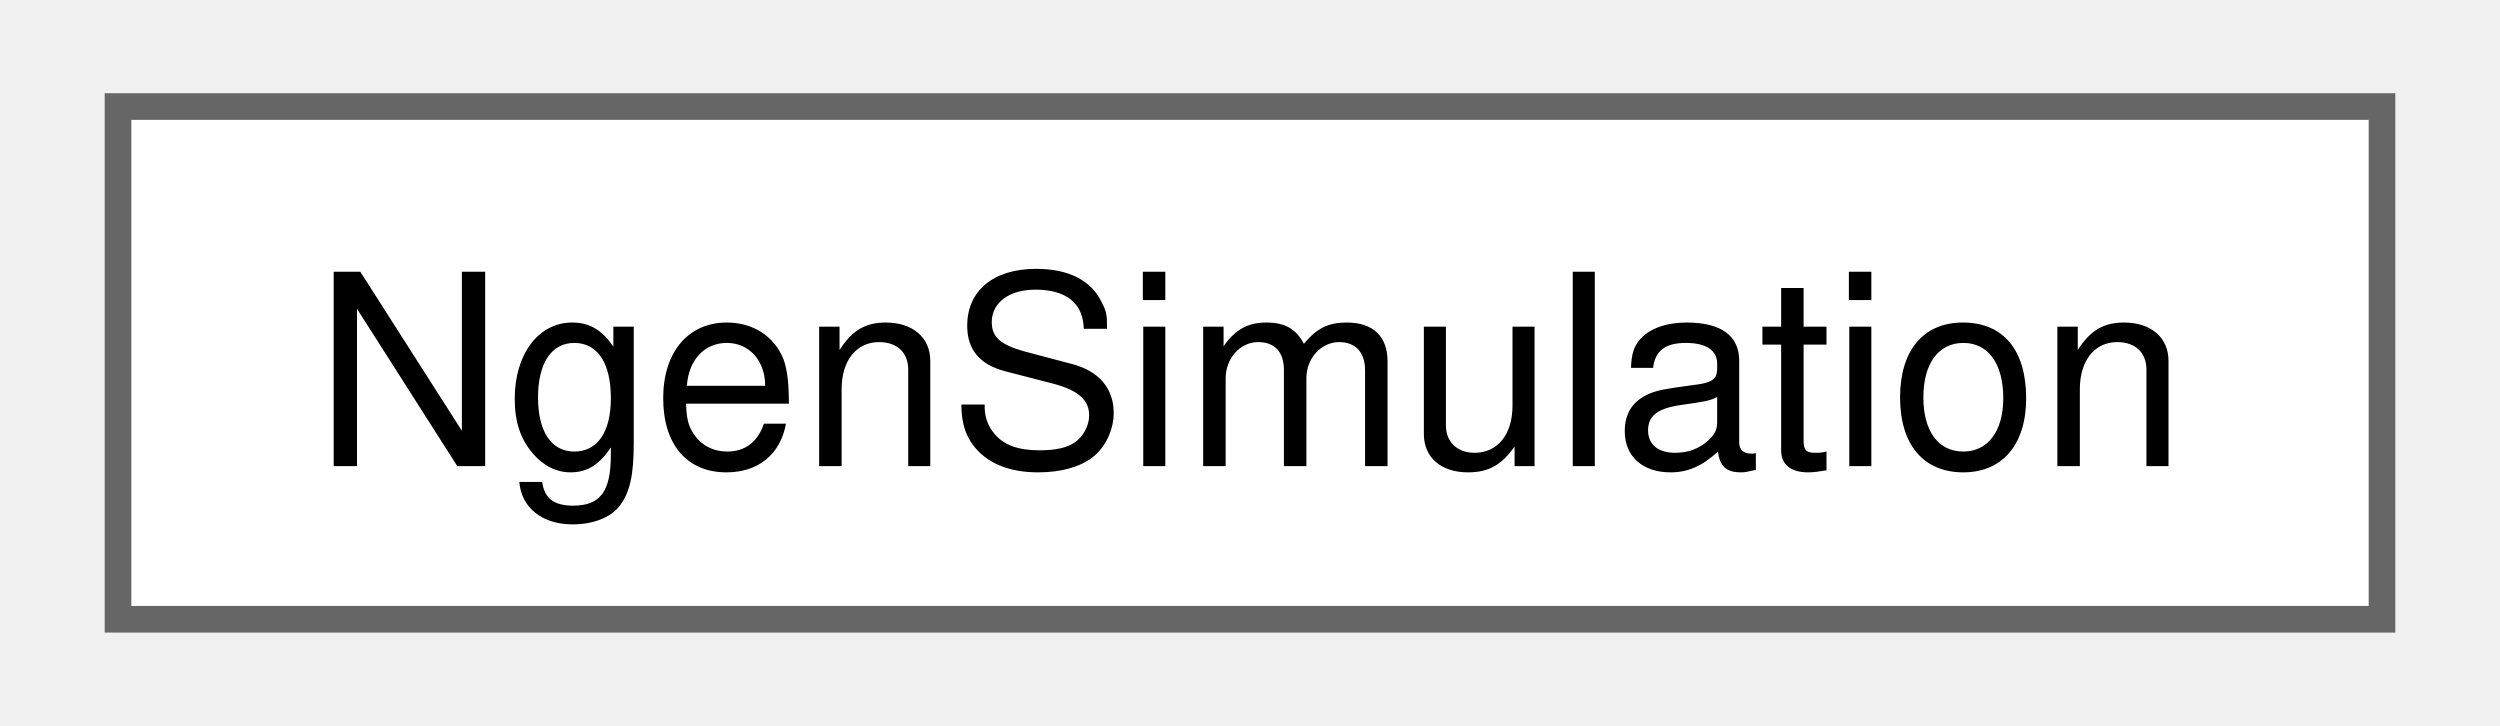
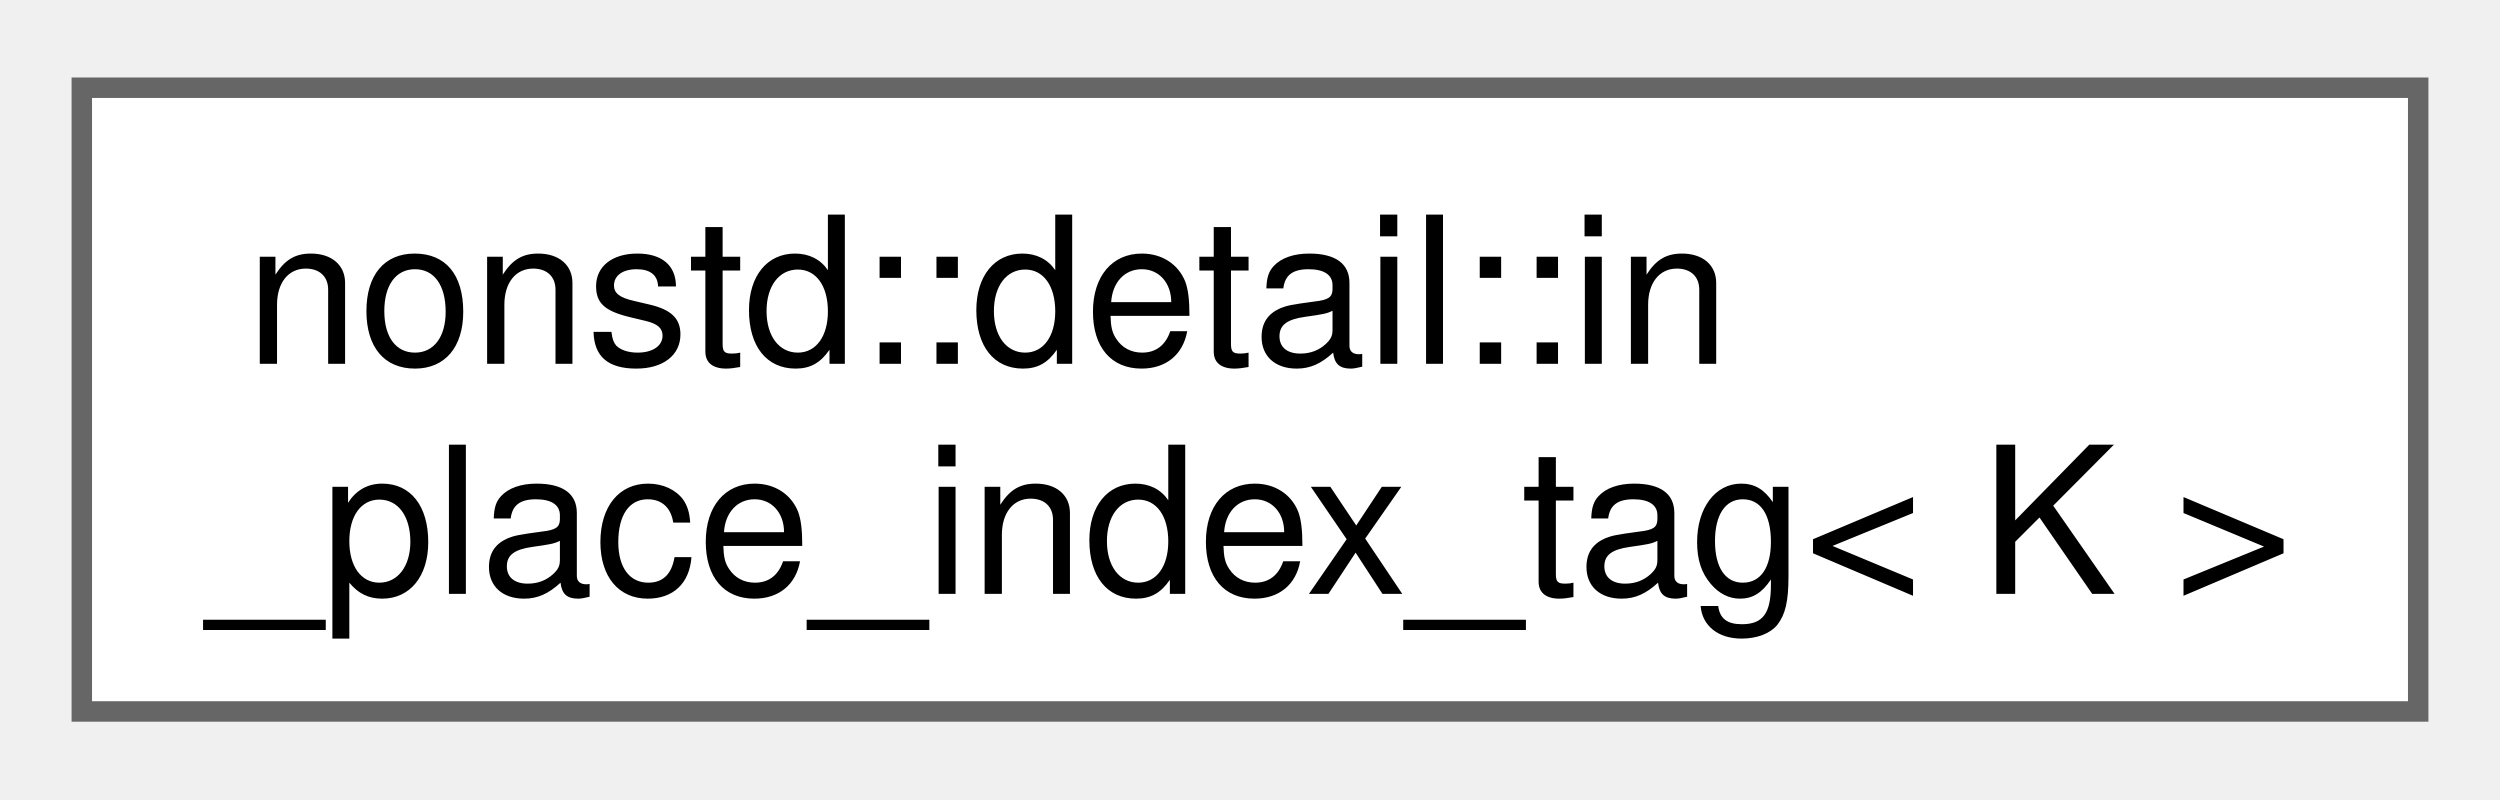
- <svg xmlns="http://www.w3.org/2000/svg" xmlns:xlink="http://www.w3.org/1999/xlink" width="93pt" height="27pt" viewBox="0.00 0.00 93.00 27.25">
-   <g id="graph0" class="graph" transform="scale(1 1) rotate(0) translate(4 23.25)">
+ <svg xmlns="http://www.w3.org/2000/svg" xmlns:xlink="http://www.w3.org/1999/xlink" width="122pt" height="39pt" viewBox="0.00 0.00 122.25 38.50">
+   <g id="graph0" class="graph" transform="scale(1 1) rotate(0) translate(4 34.5)">
    <g id="Node000000" class="node">
      <g id="a_Node000000">
-         <a xlink:href="class_ngen_simulation.html" target="_top" xlink:title=" ">
-           <polygon fill="white" stroke="#666666" points="85,-19.25 0,-19.25 0,0 85,0 85,-19.25" />
-           <text text-anchor="middle" x="42.5" y="-5.75" font-family="Helvetica,sans-Serif" font-size="10.00">NgenSimulation</text>
+         <a xlink:href="structnonstd_1_1detail_1_1in__place__index__tag.html" target="_top" xlink:title=" ">
+           <polygon fill="white" stroke="#666666" points="114.25,-30.5 0,-30.5 0,0 114.25,0 114.25,-30.5" />
+           <text text-anchor="start" x="8" y="-17" font-family="Helvetica,sans-Serif" font-size="10.00">nonstd::detail::in</text>
+           <text text-anchor="middle" x="57.13" y="-5.75" font-family="Helvetica,sans-Serif" font-size="10.00">_place_index_tag&lt; K &gt;</text>
        </a>
      </g>
    </g>
  </g>
</svg>
